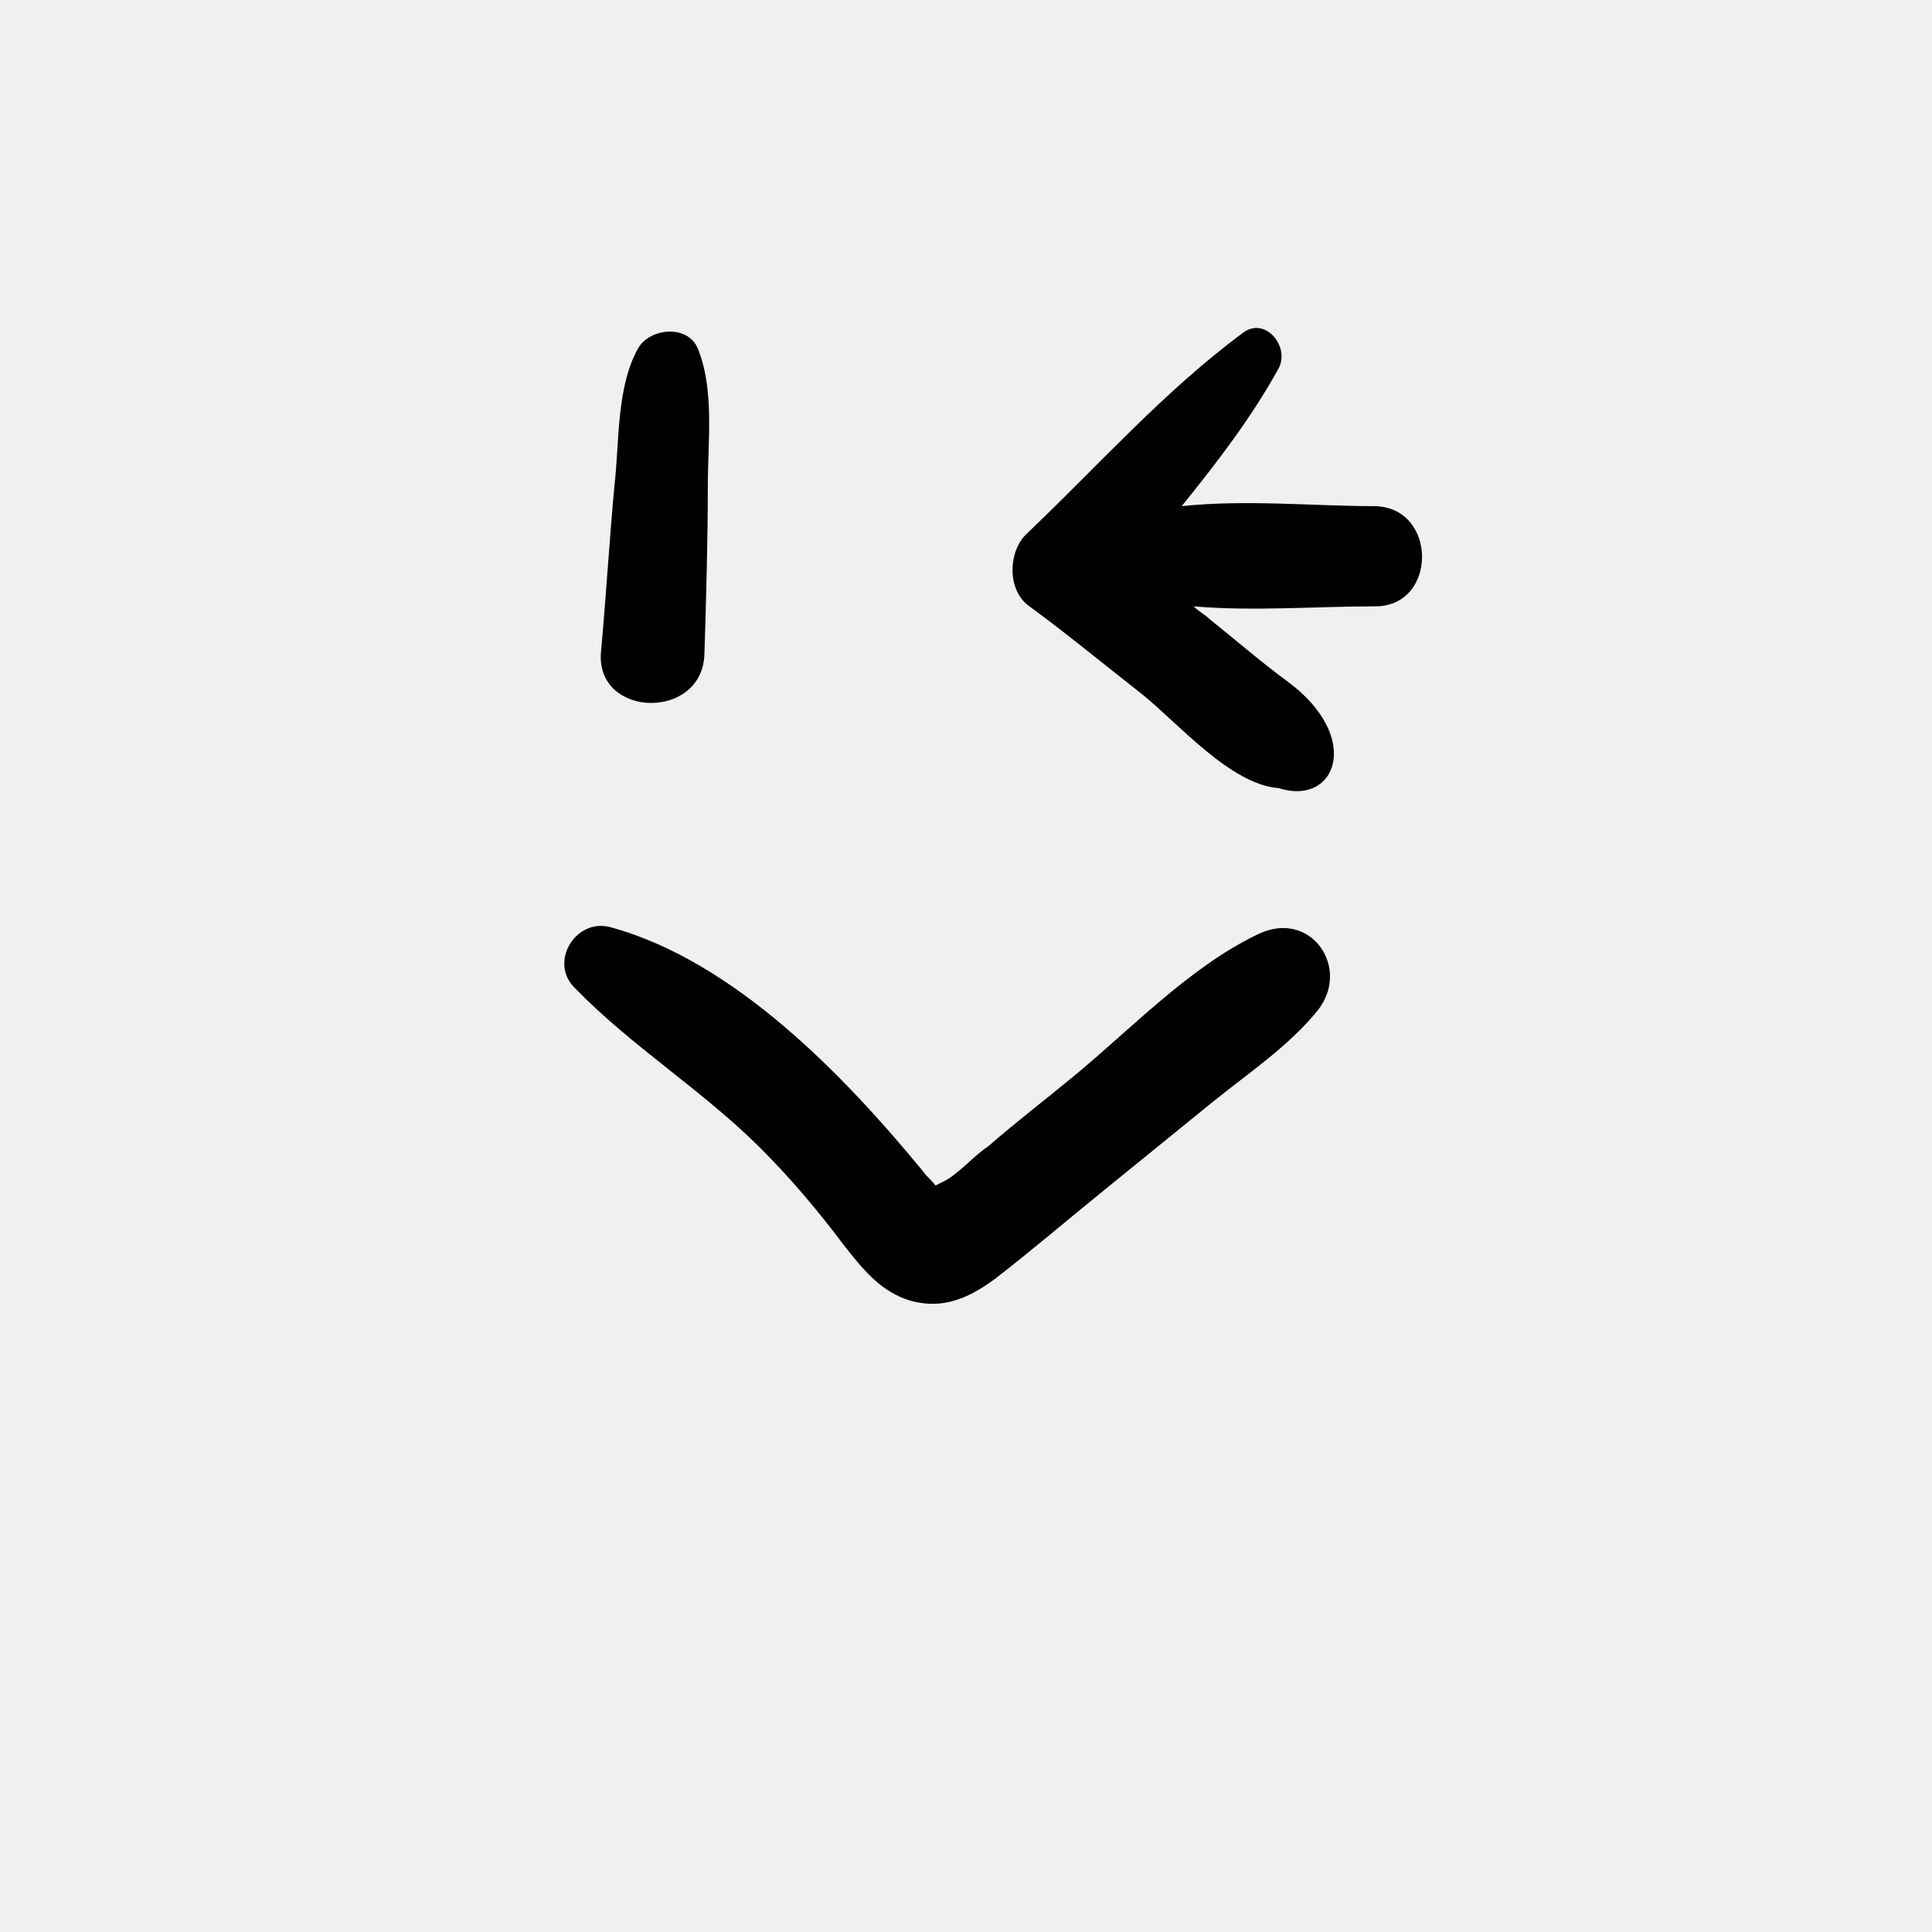
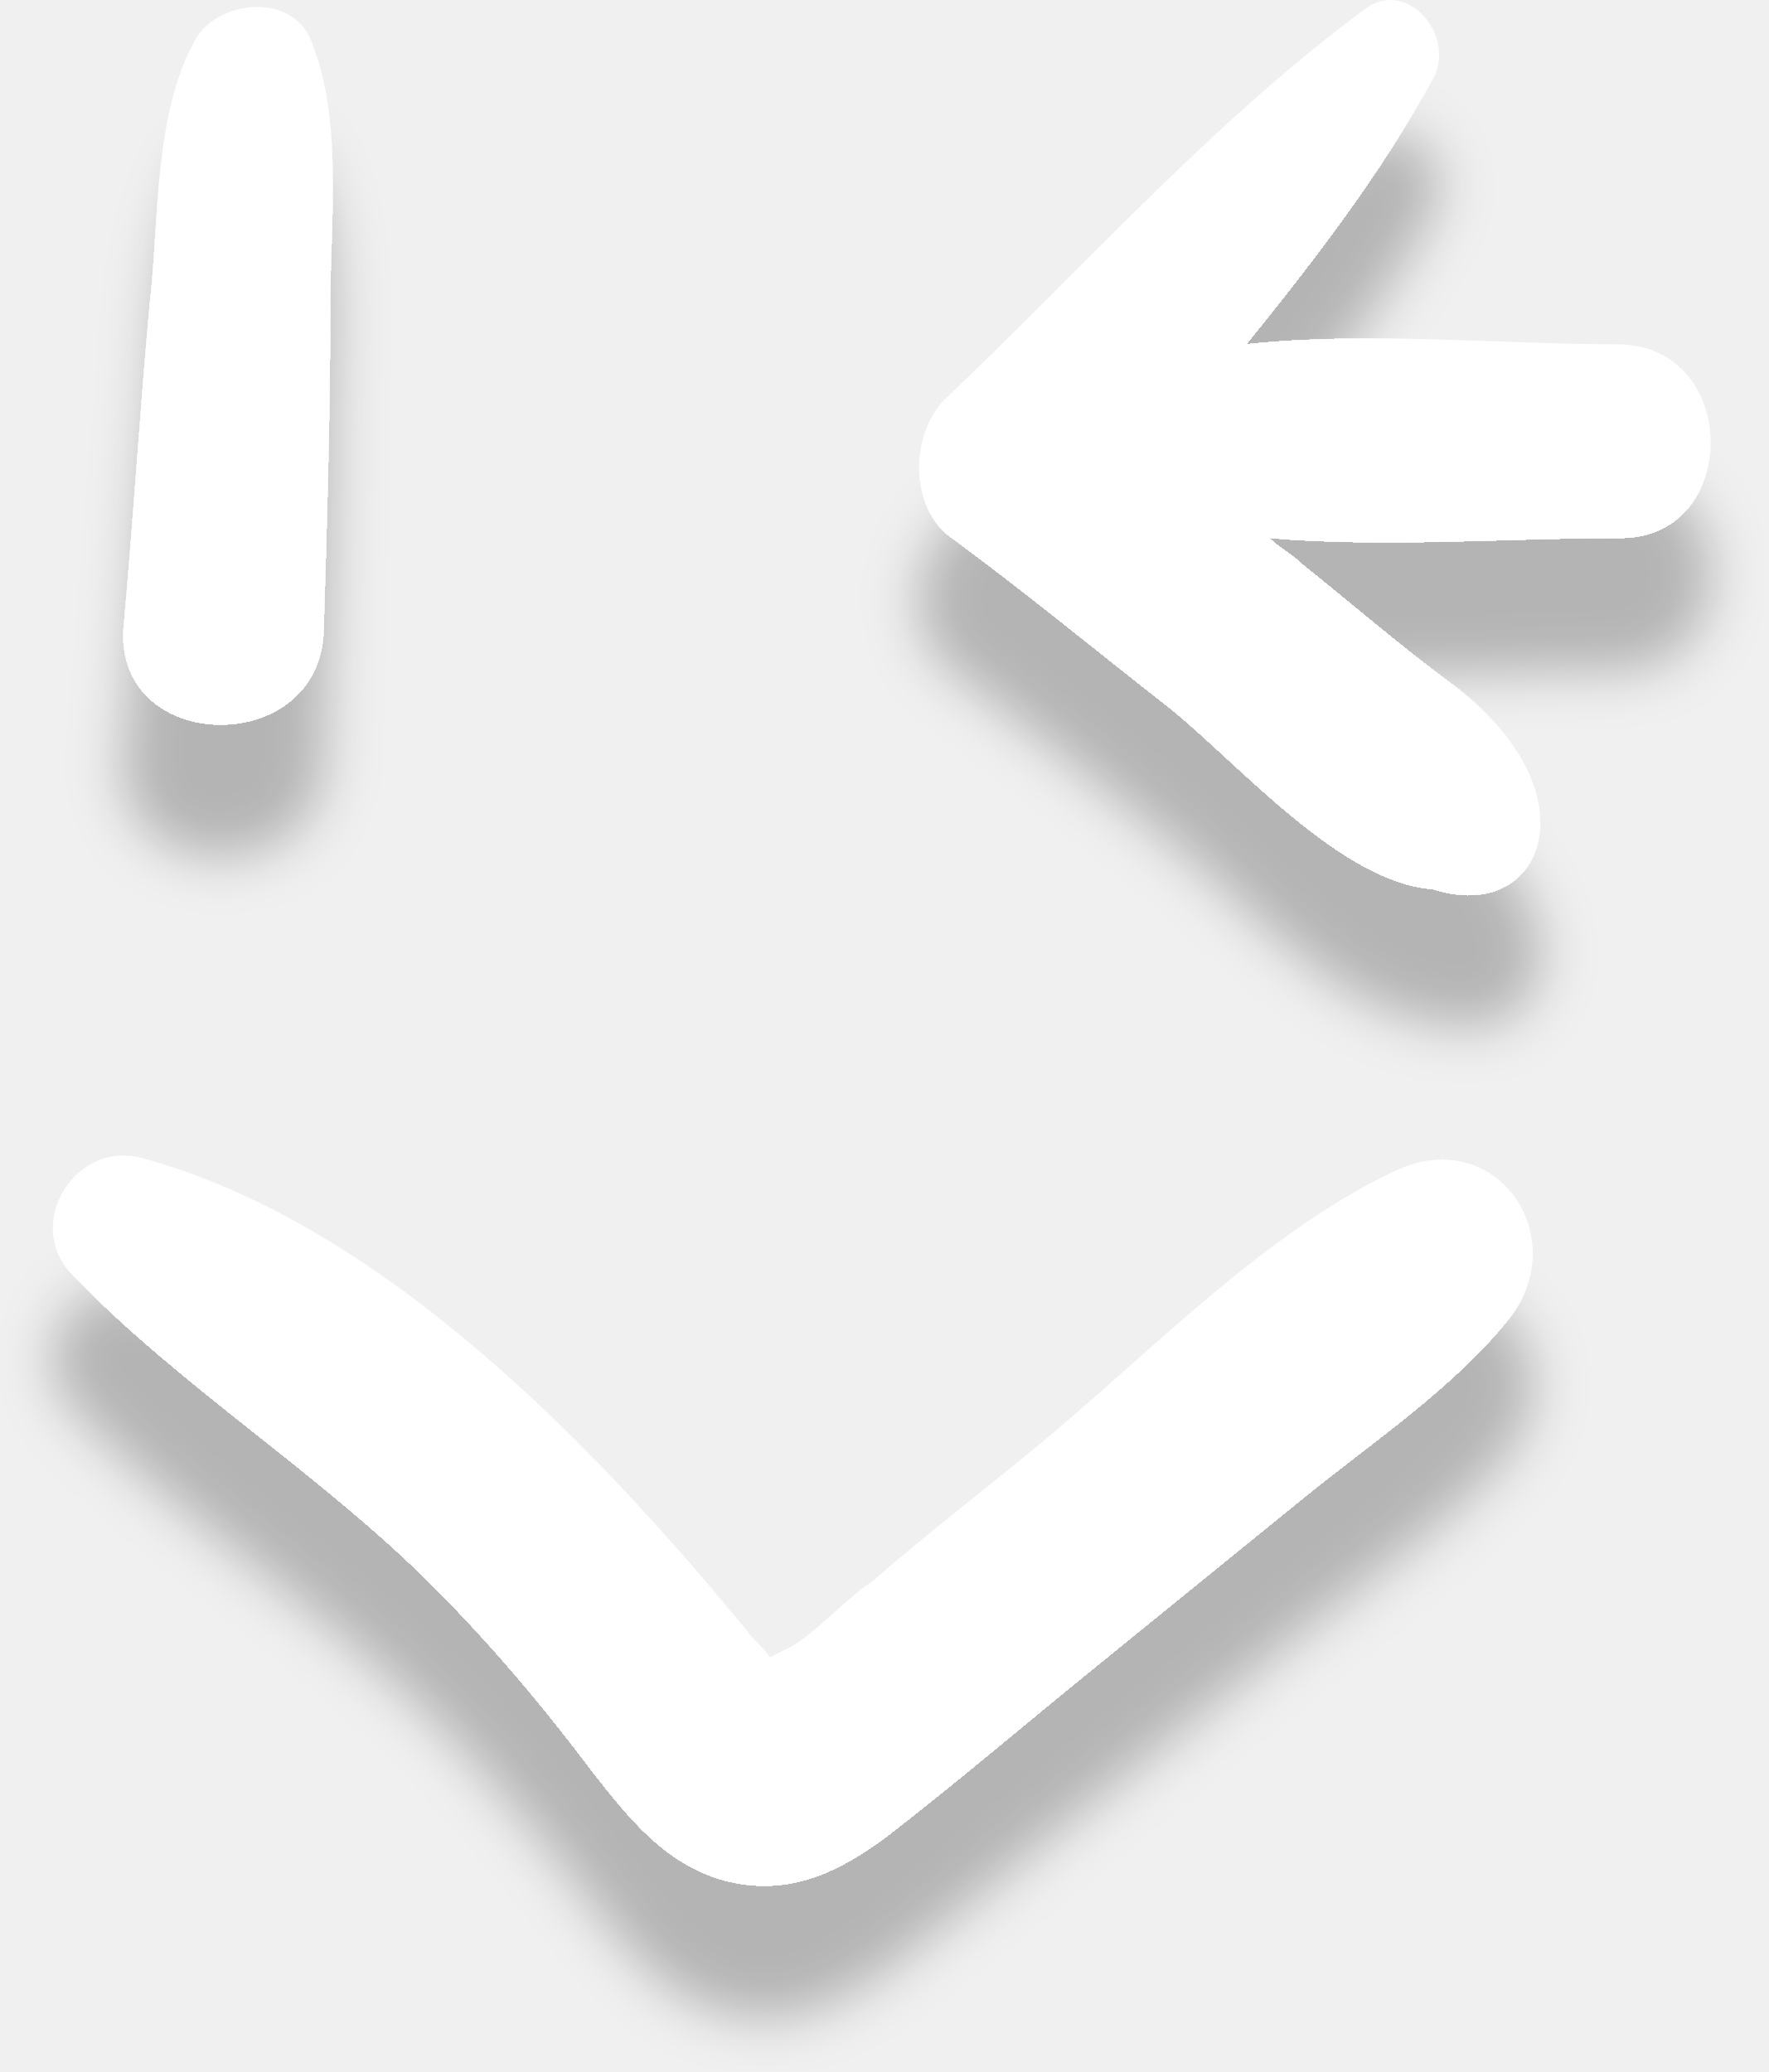
- <svg xmlns="http://www.w3.org/2000/svg" width="700pt" height="700pt" version="1.1" viewBox="0 0 700 700">
-   <g>
-     <path d="m255.23 236.92c0.617-20.309 1.23-40.617 1.23-60.922 0-16 2.461-35.078-3.691-49.848-3.691-8.617-17.23-7.383-21.539 0-8 14.152-6.769 34.461-8.617 49.848-1.848 20.309-3.078 40.617-4.922 60.922-1.23 23.387 36.926 24 37.539 0z" />
-     <path d="m414 251.69c12.922 10.461 32 32.617 49.23 33.848 20.922 6.769 30.77-18.461 3.078-38.77-9.23-6.769-18.461-14.77-27.691-22.152-1.848-1.848-4.309-3.078-6.152-4.922 21.539 1.848 44.922 0 65.23 0 23.383 0.617 23.383-36.309 0-36.309-21.539 0-46.152-2.461-69.539 0 12.922-16 25.23-32 35.078-49.848 4.309-8-4.922-19.078-12.922-12.922-28.309 20.922-52.309 48-78.152 72.617-6.769 6.152-7.383 19.691 0 25.848 13.531 9.84 27.688 21.535 41.84 32.609z" />
-     <path d="m275.54 416c11.078 11.078 20.922 22.77 30.152 35.078 6.769 8.617 13.539 17.23 24.617 20.309 11.691 3.078 20.922-1.23 30.152-8 13.539-10.461 26.461-21.539 39.383-32 12.922-10.461 26.461-21.539 39.383-32 12.922-10.461 27.691-20.309 38.152-33.23 12.309-15.383-2.461-36.922-21.539-27.691-24.617 11.691-46.152 34.461-67.078 51.691-10.461 8.617-20.922 16.617-30.77 25.23-4.914 3.074-11.07 10.461-16.609 12.922-1.23 0.617-2.461 1.23-2.461 1.23-1.23-1.848-3.078-3.078-4.309-4.922-28.309-34.461-68.309-76.309-113.23-88.617-12.922-3.691-22.77 12.922-12.922 22.152 20.309 20.926 46.156 36.926 67.078 57.848z" />
+ <svg xmlns="http://www.w3.org/2000/svg" width="134" height="157" viewBox="0 0 134 157" fill="none">
+   <g filter="url(#filter0_d_41_20)">
+     <path d="M24.52 47.725C24.769 39.518 25.017 31.311 25.017 23.105C25.017 16.639 26.011 8.929 23.525 2.96C22.033 -0.523 16.562 -0.024 14.82 2.96C11.587 8.679 12.085 16.886 11.338 23.105C10.591 31.312 10.094 39.52 9.349 47.725C8.851 57.177 24.272 57.425 24.52 47.725V47.725Z" fill="white" />
+     <path d="M88.684 53.694C93.906 57.922 101.616 66.876 108.579 67.374C117.035 70.109 121.015 59.913 109.823 51.705C106.093 48.97 102.363 45.736 98.632 42.753C97.886 42.006 96.891 41.509 96.146 40.764C104.851 41.511 114.301 40.764 122.508 40.764C131.958 41.013 131.958 26.09 122.508 26.09C113.803 26.09 103.856 25.096 94.405 26.09C99.627 19.624 104.601 13.158 108.581 5.945C110.322 2.712 106.592 -1.765 103.359 0.723C91.918 9.178 82.219 20.121 71.775 30.07C69.039 32.556 68.791 38.028 71.775 40.516C77.243 44.492 82.965 49.219 88.684 53.694L88.684 53.694Z" fill="white" />
+     <path d="M32.727 120.098C37.204 124.575 41.183 129.3 44.913 134.274C47.649 137.756 50.384 141.237 54.861 142.481C59.586 143.725 63.317 141.984 67.047 139.248C72.518 135.021 77.741 130.544 82.963 126.316C88.185 122.088 93.657 117.611 98.879 113.384C104.101 109.156 110.07 105.176 114.297 99.954C119.272 93.738 113.303 85.033 105.593 88.764C95.644 93.488 86.941 102.69 78.484 109.654C74.257 113.136 70.029 116.369 66.049 119.85C64.063 121.092 61.575 124.078 59.337 125.072C58.84 125.322 58.342 125.569 58.342 125.569C57.845 124.823 57.098 124.326 56.601 123.58C45.16 109.654 28.995 92.741 10.841 87.767C5.619 86.275 1.639 92.99 5.619 96.72C13.826 105.177 24.272 111.643 32.727 120.098L32.727 120.098Z" fill="white" />
  </g>
+   <defs>
+     <filter id="filter0_d_41_20" x="0" y="3.05176e-05" width="133.595" height="156.89" filterUnits="userSpaceOnUse" color-interpolation-filters="sRGB">
+       <feFlood flood-opacity="0" result="BackgroundImageFix" />
+       <feColorMatrix in="SourceAlpha" type="matrix" values="0 0 0 0 0 0 0 0 0 0 0 0 0 0 0 0 0 0 127 0" result="hardAlpha" />
+       <feOffset dy="10" />
+       <feGaussianBlur stdDeviation="2" />
+       <feComposite in2="hardAlpha" operator="out" />
+       <feColorMatrix type="matrix" values="0 0 0 0 0 0 0 0 0 0 0 0 0 0 0 0 0 0 0.25 0" />
+       <feBlend mode="normal" in2="BackgroundImageFix" result="effect1_dropShadow_41_20" />
+       <feBlend mode="normal" in="SourceGraphic" in2="effect1_dropShadow_41_20" result="shape" />
+     </filter>
+   </defs>
</svg>
